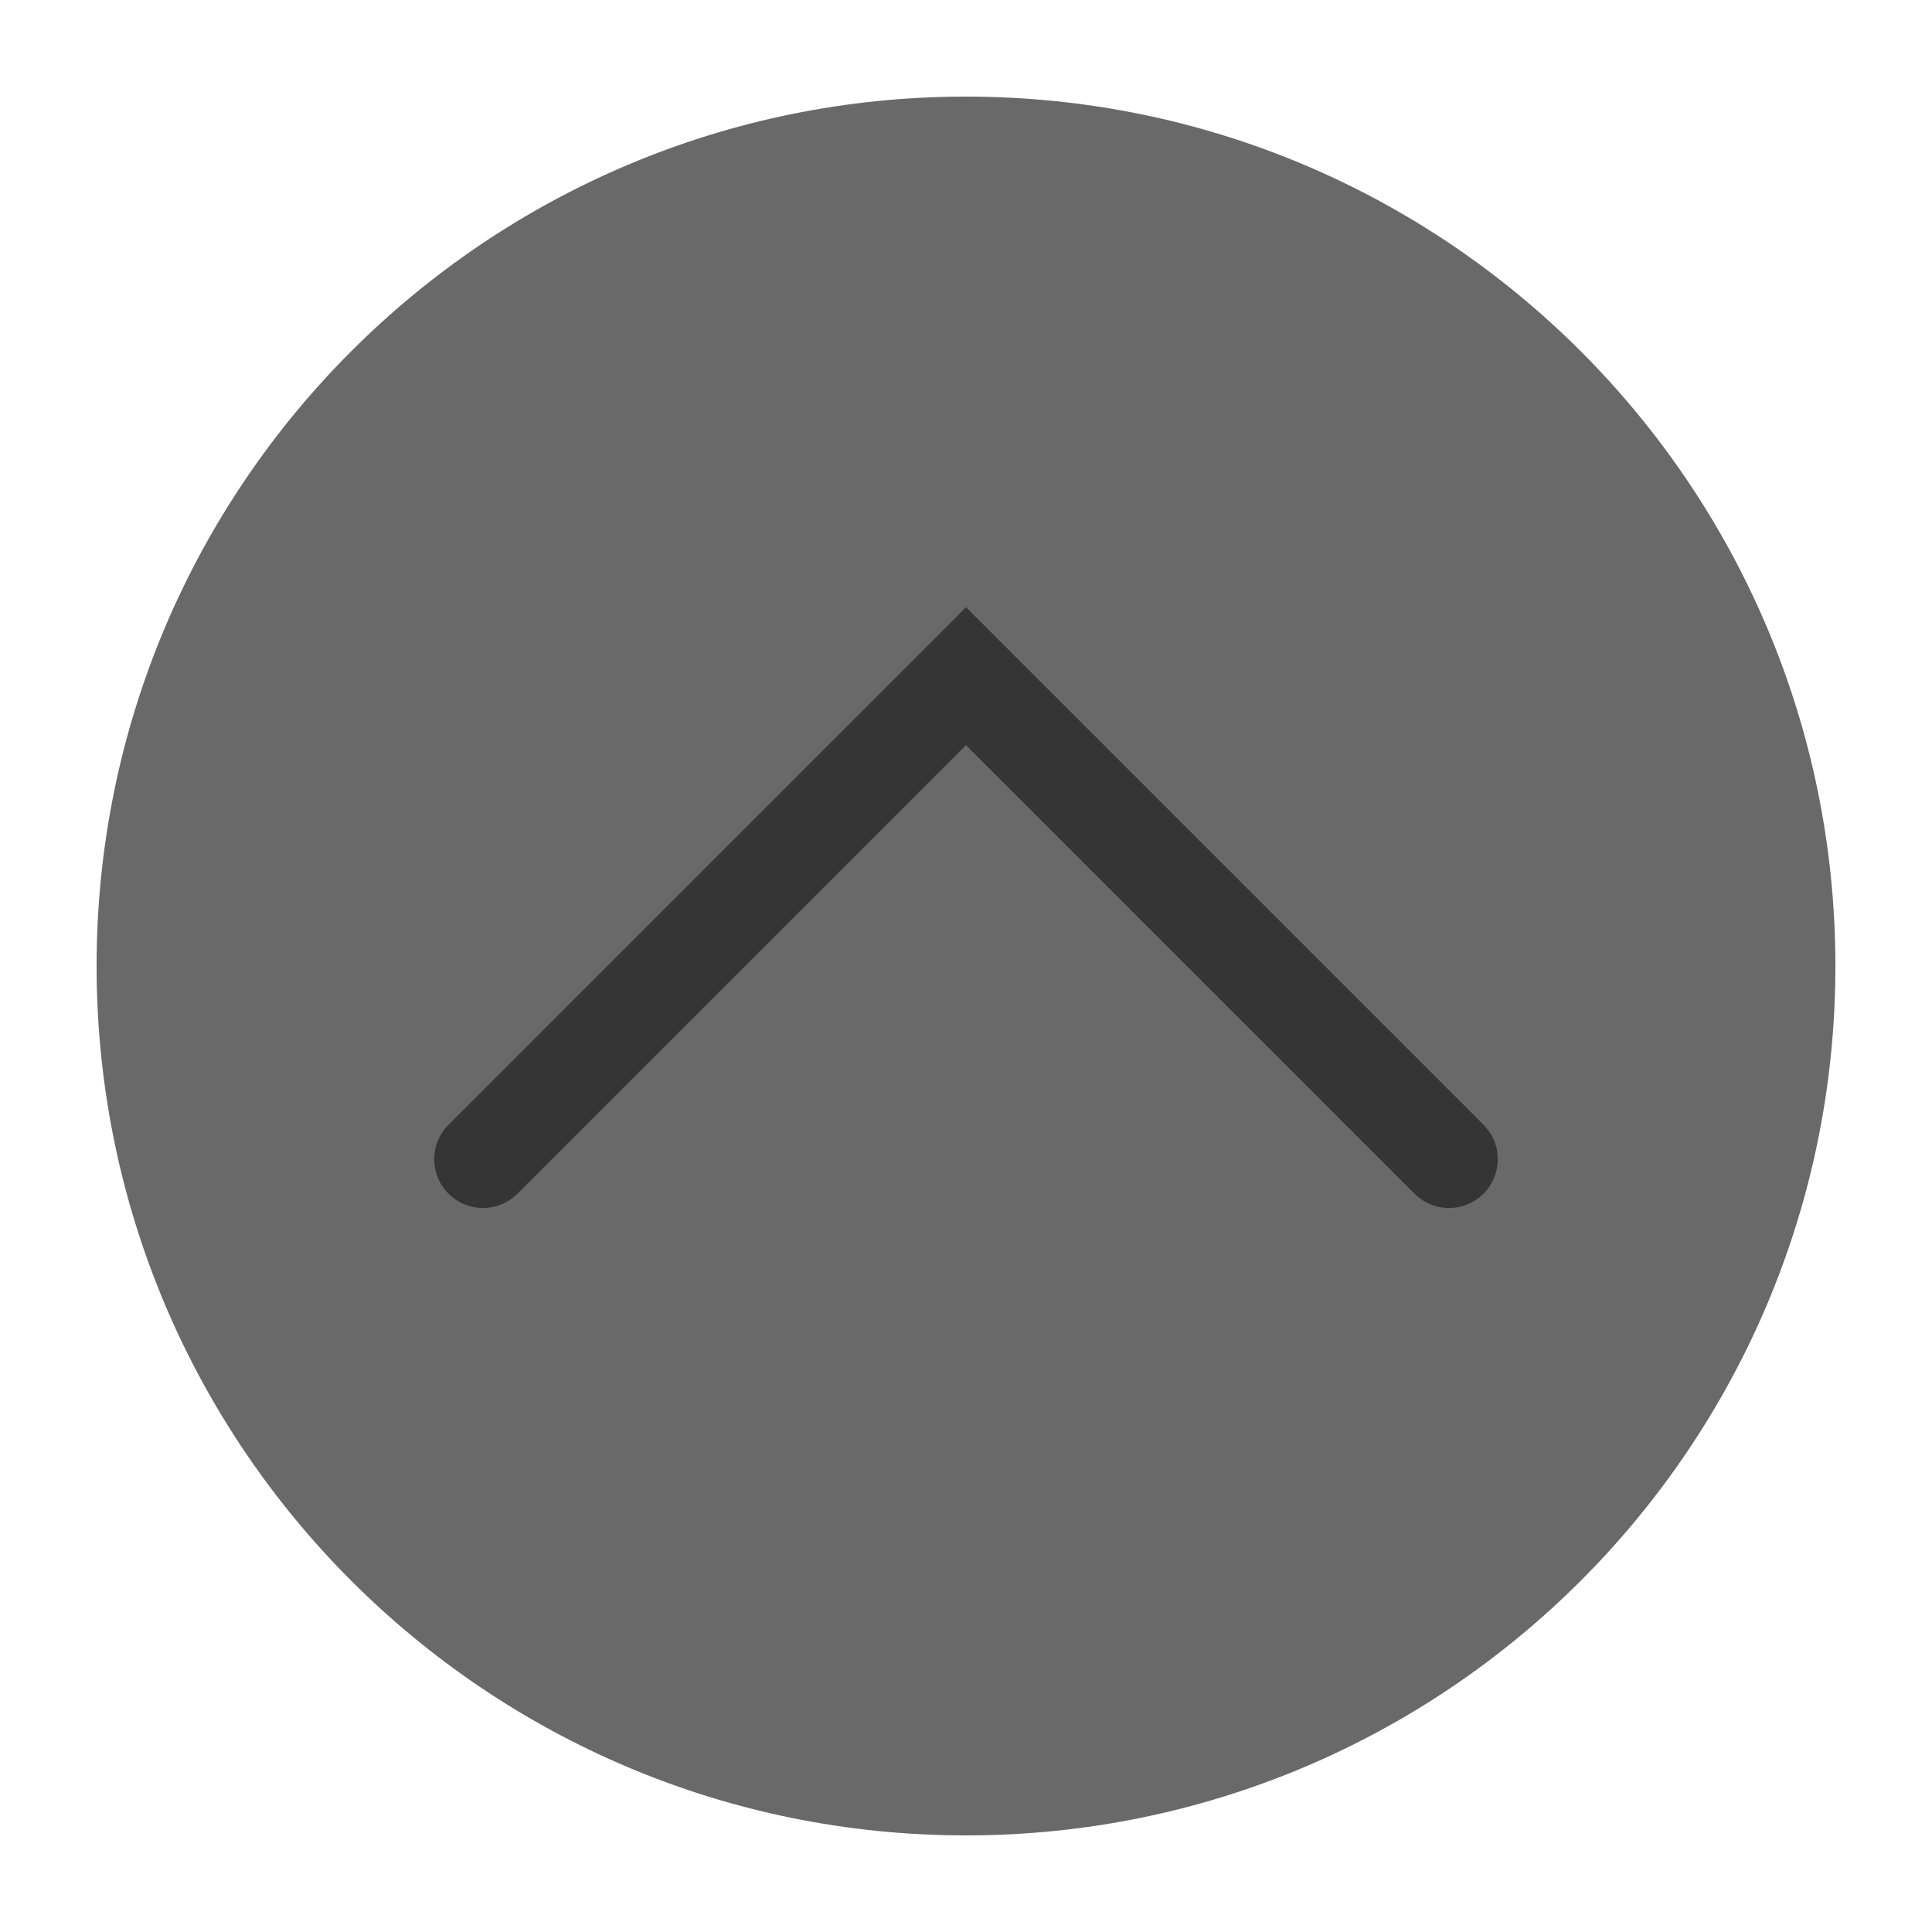
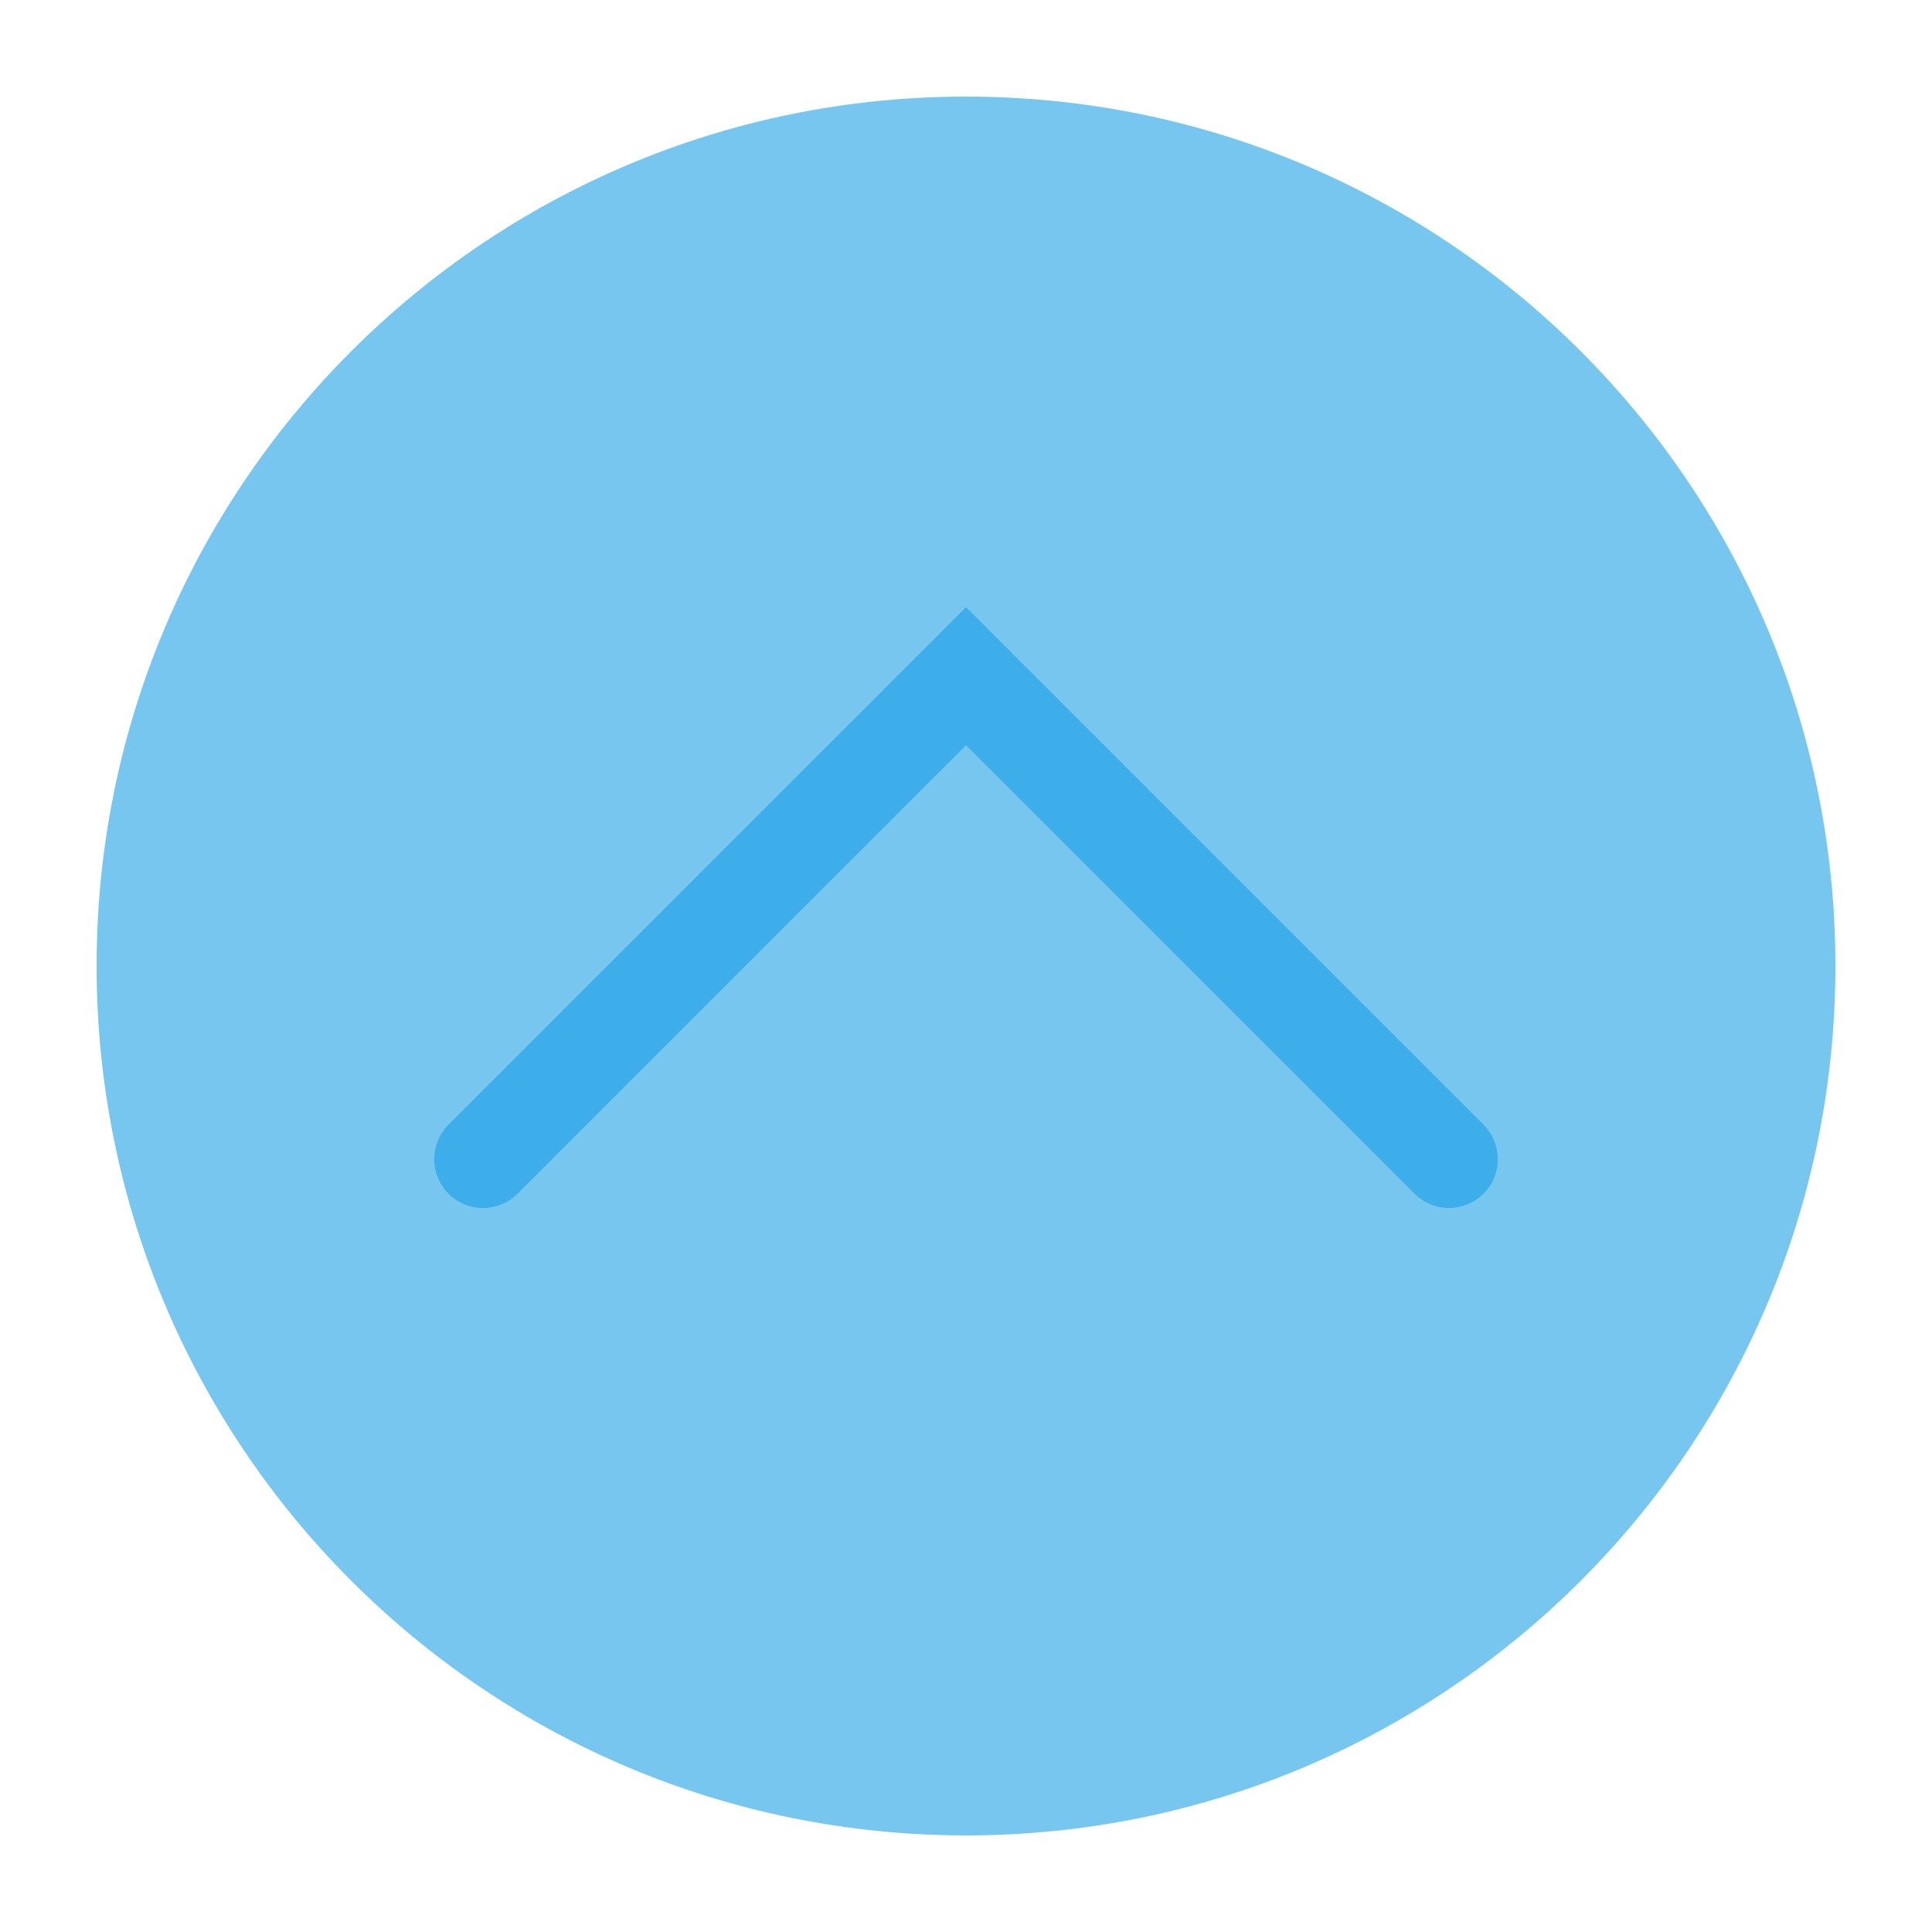
<svg xmlns="http://www.w3.org/2000/svg" viewBox="0 0 50 50" version="1.2" baseProfile="tiny">
  <defs>
</defs>
  <g fill="none" stroke="black" stroke-width="1" fill-rule="evenodd" stroke-linecap="square" stroke-linejoin="bevel">
-     <g fill="none" stroke="#000000" stroke-opacity="1" stroke-width="1" stroke-linecap="square" stroke-linejoin="bevel" transform="matrix(1,0,0,1,0,0)" font-family="Google Sans Flex" font-size="11" font-weight="500" font-style="normal">
+     <g fill="none" stroke="#000000" stroke-opacity="1" stroke-width="1" stroke-linecap="square" stroke-linejoin="bevel" transform="matrix(1,0,0,1,0,0)" font-family="Noto Sans" font-size="10" font-weight="400" font-style="normal">
</g>
-     <g fill="#696969" fill-opacity="1" stroke="none" transform="matrix(2.5,0,0,2.5,2.5,2.5)" font-family="Google Sans Flex" font-size="11" font-weight="500" font-style="normal">
+     <g fill="#77c6f0" fill-opacity="1" stroke="none" transform="matrix(2.5,0,0,2.5,2.5,2.5)" font-family="Noto Sans" font-size="10" font-weight="400" font-style="normal">
      <circle cx="9" cy="9" r="9" />
    </g>
-     <g fill="none" stroke="#353535" stroke-opacity="1" stroke-width="1.01" stroke-linecap="round" stroke-linejoin="miter" stroke-miterlimit="2" transform="matrix(2.5,0,0,2.5,2.5,2.5)" font-family="Google Sans Flex" font-size="11" font-weight="500" font-style="normal">
+     <g fill="none" stroke="#3daee9" stroke-opacity="1" stroke-width="1.01" stroke-linecap="round" stroke-linejoin="miter" stroke-miterlimit="2" transform="matrix(2.5,0,0,2.5,2.5,2.5)" font-family="Noto Sans" font-size="10" font-weight="400" font-style="normal">
      <polyline fill="none" vector-effect="none" points="4,11 9,6 14,11 " />
    </g>
-     <g fill="none" stroke="#000000" stroke-opacity="1" stroke-width="1" stroke-linecap="square" stroke-linejoin="bevel" transform="matrix(1,0,0,1,0,0)" font-family="Google Sans Flex" font-size="11" font-weight="500" font-style="normal">
+     <g fill="none" stroke="#000000" stroke-opacity="1" stroke-width="1" stroke-linecap="square" stroke-linejoin="bevel" transform="matrix(1,0,0,1,0,0)" font-family="Noto Sans" font-size="10" font-weight="400" font-style="normal">
</g>
  </g>
</svg>
